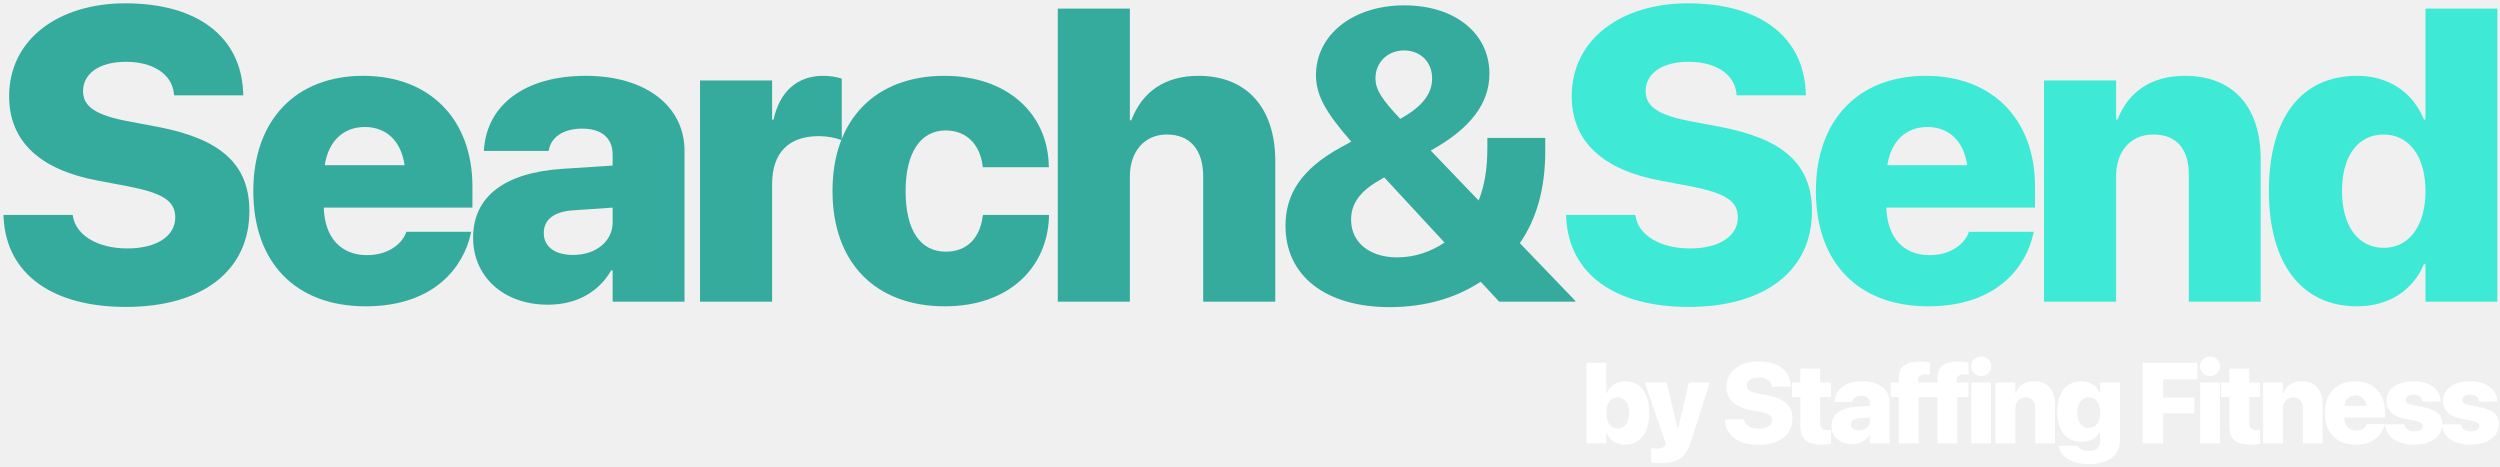
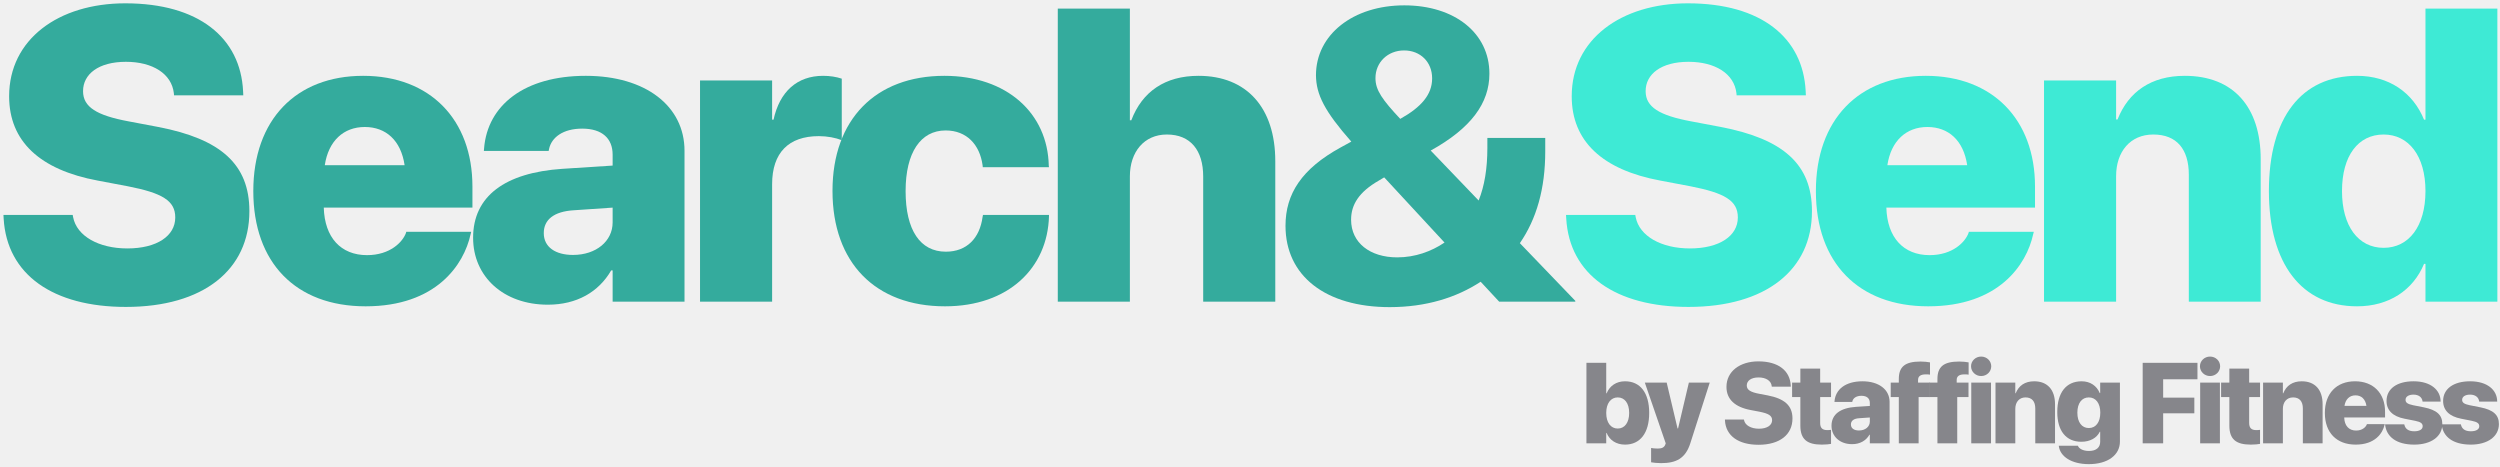
<svg xmlns="http://www.w3.org/2000/svg" width="547px" height="102px" viewBox="0 0 547 102" version="1.1">
  <g id="Page-1" stroke="none" stroke-width="1" fill="none" fill-rule="evenodd">
-     <g id="Artboard" transform="translate(-549, -256)" fill-rule="nonzero">
+     <g id="Artboard-Copy" transform="translate(-549, -256)" fill-rule="nonzero">
      <g id="Group-7" transform="translate(549.7549, 256.7271)">
-         <g id="Search&amp;Send">
+         <g id="Search&amp;Send" transform="translate(0, 0)">
          <path d="M26.793,66.428 C43.767,66.428 53.809,58.297 53.809,45.5 L53.809,45.456 C53.809,35.191 47.5,29.682 33.903,27.06 L27.327,25.816 C20.439,24.527 17.418,22.706 17.418,19.24 L17.418,19.195 C17.418,15.507 20.795,12.797 26.793,12.797 C32.659,12.797 36.791,15.418 37.28,19.64 L37.324,20.128 L52.476,20.128 L52.432,19.195 C51.854,7.554 42.745,0 26.66,0 C11.953,0 1.244,7.954 1.244,20.306 L1.244,20.351 C1.244,30.17 7.954,36.436 20.662,38.791 L27.238,40.035 C34.747,41.501 37.591,43.189 37.591,46.833 L37.591,46.877 C37.591,50.876 33.592,53.631 27.104,53.631 C20.839,53.631 16.041,50.921 15.241,46.789 L15.152,46.3 L0,46.3 L0.044,47.1 C0.755,59.363 10.842,66.428 26.793,66.428 Z" id="Path" fill="#34AB9D" />
          <path d="M79.241,66.295 C94.659,66.295 100.747,57.23 102.213,50.521 L102.346,49.988 L88.127,49.988 L88.083,50.21 C87.372,52.209 84.617,55.098 79.552,55.098 C73.82,55.098 70.265,51.232 70.087,44.7 L102.613,44.7 L102.613,40.079 C102.613,25.416 93.326,15.863 78.708,15.863 C64,15.863 54.669,25.505 54.669,41.057 L54.669,41.101 C54.669,56.742 63.956,66.295 79.241,66.295 Z M79.063,27.06 C83.684,27.06 86.972,29.993 87.772,35.414 L70.31,35.414 C71.109,30.082 74.442,27.06 79.063,27.06 Z" id="Shape" fill="#34AB9D" />
          <path d="M119.113,65.939 C125.423,65.939 130.222,63.185 132.977,58.43 L133.288,58.43 L133.288,65.273 L149.017,65.273 L149.017,32.259 C149.017,22.439 140.441,15.863 127.422,15.863 C113.959,15.863 105.917,22.306 105.161,31.726 L105.117,32.303 L119.291,32.303 L119.38,31.859 C119.913,29.371 122.401,27.416 126.623,27.416 C131.022,27.416 133.288,29.593 133.288,33.103 L133.288,35.502 L122.268,36.213 C109.782,37.058 102.762,42.167 102.762,51.276 L102.762,51.321 C102.762,59.763 109.382,65.939 119.113,65.939 Z M118.225,50.299 L118.225,50.254 C118.225,47.366 120.402,45.544 124.801,45.278 L133.288,44.7 L133.288,47.944 C133.288,52.032 129.689,55.053 124.623,55.053 C120.757,55.053 118.225,53.32 118.225,50.299 Z" id="Shape" fill="#34AB9D" />
          <path d="M152.41,65.273 L168.184,65.273 L168.184,39.59 C168.184,32.703 171.783,29.06 178.403,29.06 C180.27,29.06 182.091,29.415 183.424,29.948 L183.424,16.485 C182.225,16.085 180.847,15.863 179.337,15.863 C173.649,15.863 169.828,19.329 168.495,25.46 L168.184,25.46 L168.184,16.885 L152.41,16.885 L152.41,65.273 Z" id="Path" fill="#34AB9D" />
          <path d="M206.012,66.295 C219.964,66.295 228.451,57.853 228.762,46.611 L228.762,46.3 L214.321,46.3 L214.233,46.744 C213.61,51.365 210.811,54.342 206.19,54.342 C200.591,54.342 197.392,49.632 197.392,41.101 L197.392,41.057 C197.392,32.659 200.68,27.815 206.146,27.815 C210.767,27.815 213.61,30.926 214.233,35.414 L214.277,35.858 L228.762,35.858 L228.718,35.547 C228.496,24.039 219.52,15.863 205.879,15.863 C190.816,15.863 181.396,25.416 181.396,41.012 L181.396,41.057 C181.396,56.742 190.772,66.295 206.012,66.295 Z" id="Path" fill="#34AB9D" />
          <path d="M230.689,65.273 L246.463,65.273 L246.463,37.857 C246.463,32.525 249.573,28.704 254.549,28.704 C259.748,28.704 262.503,32.17 262.503,37.902 L262.503,65.273 L278.277,65.273 L278.277,34.525 C278.277,22.883 272.056,15.863 261.481,15.863 C254.194,15.863 249.173,19.284 246.774,25.594 L246.463,25.594 L246.463,1.155 L230.689,1.155 L230.689,65.273 Z" id="Path" fill="#34AB9D" />
          <path d="M303.309,66.473 C311.262,66.473 317.927,64.384 323.215,60.918 L327.258,65.273 L343.921,65.273 L343.921,65.095 L331.791,52.476 C335.434,47.188 337.345,40.568 337.345,32.392 L337.345,29.459 L324.681,29.459 L324.681,31.592 C324.681,36.169 324.059,39.946 322.771,43.145 L312.284,32.214 C321.127,27.327 325.126,21.817 325.126,15.418 L325.126,15.374 C325.126,6.487 317.483,0.444 306.508,0.444 C295.266,0.444 287.179,6.887 287.179,15.729 L287.179,15.774 C287.224,19.951 289.046,23.594 294.911,30.259 L292.556,31.548 C284.069,36.213 280.514,41.679 280.514,48.655 L280.514,48.699 C280.514,59.63 289.268,66.473 303.309,66.473 Z M300.198,16.396 L300.198,16.352 C300.198,12.93 302.864,10.309 306.464,10.309 C310.018,10.309 312.595,12.841 312.595,16.396 L312.595,16.44 C312.595,19.951 310.24,22.706 305.619,25.283 C301.754,21.15 300.198,19.018 300.198,16.396 Z M294.866,47.366 L294.866,47.322 C294.866,44.078 296.555,41.279 300.998,38.746 L302.109,38.08 L315.306,52.343 C312.418,54.298 308.863,55.586 304.953,55.586 C298.999,55.586 294.866,52.387 294.866,47.366 Z" id="Shape" fill="#34AB9D" />
          <path d="M368.686,66.428 C385.66,66.428 395.702,58.297 395.702,45.5 L395.702,45.456 C395.702,35.191 389.392,29.682 375.796,27.06 L369.219,25.816 C362.332,24.527 359.311,22.706 359.311,19.24 L359.311,19.195 C359.311,15.507 362.688,12.797 368.686,12.797 C374.551,12.797 378.684,15.418 379.173,19.64 L379.217,20.128 L394.369,20.128 L394.324,19.195 C393.747,7.554 384.638,0 368.553,0 C353.845,0 343.137,7.954 343.137,20.306 L343.137,20.351 C343.137,30.17 349.846,36.436 362.554,38.791 L369.131,40.035 C376.64,41.501 379.484,43.189 379.484,46.833 L379.484,46.877 C379.484,50.876 375.485,53.631 368.997,53.631 C362.732,53.631 357.933,50.921 357.134,46.789 L357.045,46.3 L341.893,46.3 L341.937,47.1 C342.648,59.363 352.735,66.428 368.686,66.428 Z" id="Path" fill="#3EEAD5" />
          <path d="M421.134,66.295 C436.552,66.295 442.639,57.23 444.106,50.521 L444.239,49.988 L430.02,49.988 L429.976,50.21 C429.265,52.209 426.51,55.098 421.445,55.098 C415.713,55.098 412.158,51.232 411.98,44.7 L444.506,44.7 L444.506,40.079 C444.506,25.416 435.219,15.863 420.6,15.863 C405.893,15.863 396.562,25.505 396.562,41.057 L396.562,41.101 C396.562,56.742 405.848,66.295 421.134,66.295 Z M420.956,27.06 C425.577,27.06 428.865,29.993 429.665,35.414 L412.202,35.414 C413.002,30.082 416.335,27.06 420.956,27.06 Z" id="Shape" fill="#3EEAD5" />
          <path d="M446.476,65.273 L462.25,65.273 L462.25,37.813 C462.25,32.437 465.361,28.704 470.382,28.704 C475.536,28.704 478.158,31.948 478.158,37.502 L478.158,65.273 L493.887,65.273 L493.887,34.125 C493.887,22.661 487.888,15.863 477.269,15.863 C469.937,15.863 464.961,19.329 462.561,25.416 L462.25,25.416 L462.25,16.885 L446.476,16.885 L446.476,65.273 Z" id="Path" fill="#3EEAD5" />
          <path d="M514.964,66.295 C521.94,66.295 527.228,62.785 529.627,57.008 L529.938,57.008 L529.938,65.273 L545.668,65.273 L545.668,1.155 L529.938,1.155 L529.938,25.46 L529.627,25.46 C527.183,19.462 521.896,15.863 514.964,15.863 C502.789,15.863 495.68,25.016 495.68,41.057 L495.68,41.101 C495.68,57.008 502.878,66.295 514.964,66.295 Z M520.785,53.498 C515.231,53.498 511.676,48.744 511.676,41.101 L511.676,41.057 C511.676,33.325 515.231,28.704 520.785,28.704 C526.25,28.704 529.938,33.37 529.938,41.057 L529.938,41.101 C529.938,48.788 526.295,53.498 520.785,53.498 Z" id="Shape" fill="#3EEAD5" />
        </g>
-         <g id="by-Staffing-Fitness" transform="translate(346.356, 77.291)" fill="#FFFFFF">
+         <g id="by-Staffing-Fitness" transform="translate(346.356, 77.291)" fill="#86868B">
          <path d="M8.447,19.263 C11.768,19.263 13.733,16.711 13.733,12.341 L13.733,12.329 C13.733,7.922 11.78,5.408 8.435,5.408 C6.543,5.408 5.09,6.396 4.419,8.044 L4.333,8.044 L4.333,1.367 L0,1.367 L0,18.982 L4.333,18.982 L4.333,16.711 L4.419,16.711 C5.066,18.298 6.519,19.263 8.447,19.263 Z M6.848,15.747 C5.334,15.747 4.333,14.453 4.333,12.341 L4.333,12.329 C4.333,10.217 5.347,8.936 6.848,8.936 C8.362,8.936 9.351,10.205 9.351,12.329 L9.351,12.341 C9.351,14.441 8.374,15.747 6.848,15.747 Z" id="Shape" />
          <path d="M16.325,23.315 C19.56,23.315 21.66,22.363 22.746,18.921 L26.982,5.688 L22.416,5.688 L20.048,15.735 L19.938,15.735 L17.558,5.688 L12.773,5.688 L17.35,18.982 L17.253,19.263 C17.033,19.849 16.533,20.129 15.617,20.129 C14.946,20.129 14.433,20.056 14.152,19.995 L14.152,23.132 C14.641,23.218 15.471,23.315 16.325,23.315 Z" id="Path" />
          <path d="M37.659,19.299 C42.322,19.299 45.081,17.065 45.081,13.55 L45.081,13.538 C45.081,10.718 43.348,9.204 39.613,8.484 L37.806,8.142 C35.914,7.788 35.084,7.288 35.084,6.335 L35.084,6.323 C35.084,5.31 36.011,4.565 37.659,4.565 C39.271,4.565 40.406,5.286 40.54,6.445 L40.552,6.58 L44.715,6.58 L44.703,6.323 C44.544,3.125 42.042,1.05 37.623,1.05 C33.582,1.05 30.64,3.235 30.64,6.628 L30.64,6.641 C30.64,9.338 32.484,11.06 35.975,11.707 L37.781,12.048 C39.844,12.451 40.626,12.915 40.626,13.916 L40.626,13.928 C40.626,15.027 39.527,15.784 37.745,15.784 C36.024,15.784 34.705,15.039 34.486,13.904 L34.461,13.77 L30.299,13.77 L30.311,13.989 C30.506,17.358 33.277,19.299 37.659,19.299 Z" id="Path" />
          <path d="M51.494,19.263 C52.398,19.263 53.045,19.189 53.521,19.104 L53.521,16.028 C53.276,16.064 53.057,16.089 52.715,16.089 C51.653,16.089 51.14,15.662 51.14,14.514 L51.14,8.862 L53.521,8.862 L53.521,5.688 L51.14,5.688 L51.14,2.625 L46.807,2.625 L46.807,5.688 L45,5.688 L45,8.862 L46.807,8.862 L46.807,15.1 C46.807,18.103 48.272,19.263 51.494,19.263 Z" id="Path" />
          <path d="M58.115,19.165 C59.848,19.165 61.167,18.408 61.923,17.102 L62.009,17.102 L62.009,18.982 L66.33,18.982 L66.33,9.912 C66.33,7.214 63.974,5.408 60.397,5.408 C56.699,5.408 54.489,7.178 54.282,9.766 L54.27,9.924 L58.164,9.924 L58.188,9.802 C58.334,9.119 59.018,8.582 60.178,8.582 C61.386,8.582 62.009,9.18 62.009,10.144 L62.009,10.803 L58.981,10.999 C55.551,11.23 53.623,12.634 53.623,15.137 L53.623,15.149 C53.623,17.468 55.441,19.165 58.115,19.165 Z M57.871,14.868 L57.871,14.856 C57.871,14.062 58.469,13.562 59.677,13.489 L62.009,13.33 L62.009,14.221 C62.009,15.344 61.02,16.174 59.628,16.174 C58.566,16.174 57.871,15.698 57.871,14.868 Z" id="Shape" />
          <path d="M68.349,18.982 L72.682,18.982 L72.682,8.862 L75.148,8.862 L75.148,5.688 L72.56,5.688 L72.56,5.115 C72.56,4.346 73.06,3.894 74.257,3.894 C74.586,3.894 74.928,3.906 75.172,3.955 L75.172,1.27 C74.696,1.172 73.854,1.086 73.097,1.086 C69.618,1.086 68.349,2.295 68.349,4.919 L68.349,5.688 L66.579,5.688 L66.579,8.862 L68.349,8.862 L68.349,18.982 Z" id="Path" />
          <path d="M76.8,18.982 L81.134,18.982 L81.134,8.862 L83.599,8.862 L83.599,5.688 L81.012,5.688 L81.012,5.115 C81.012,4.346 81.512,3.894 82.708,3.894 C83.038,3.894 83.38,3.906 83.624,3.955 L83.624,1.27 C83.148,1.172 82.306,1.086 81.549,1.086 C78.07,1.086 76.8,2.295 76.8,4.919 L76.8,5.688 L75.03,5.688 L75.03,8.862 L76.8,8.862 L76.8,18.982 Z" id="Path" />
          <path d="M86.363,4.26 C87.62,4.26 88.572,3.284 88.572,2.124 C88.572,0.964 87.62,0 86.363,0 C85.117,0 84.153,0.964 84.153,2.124 C84.153,3.284 85.117,4.26 86.363,4.26 Z M84.202,18.982 L88.523,18.982 L88.523,5.688 L84.202,5.688 L84.202,18.982 Z" id="Shape" />
          <path d="M89.504,18.982 L93.838,18.982 L93.838,11.438 C93.838,9.961 94.692,8.936 96.071,8.936 C97.487,8.936 98.208,9.827 98.208,11.353 L98.208,18.982 L102.529,18.982 L102.529,10.425 C102.529,7.275 100.881,5.408 97.964,5.408 C95.949,5.408 94.582,6.36 93.923,8.032 L93.838,8.032 L93.838,5.688 L89.504,5.688 L89.504,18.982 Z" id="Path" />
          <path d="M109.931,23.535 C114.118,23.535 116.73,21.509 116.73,18.604 L116.73,5.688 L112.409,5.688 L112.409,7.983 L112.311,7.983 C111.652,6.384 110.224,5.408 108.344,5.408 C104.987,5.408 103.022,7.849 103.022,12.146 L103.022,12.158 C103.022,16.272 104.962,18.64 108.283,18.64 C110.211,18.64 111.676,17.798 112.323,16.443 L112.409,16.443 L112.409,18.652 C112.409,19.849 111.579,20.654 109.955,20.654 C108.588,20.654 107.77,20.093 107.563,19.58 L107.526,19.507 L103.351,19.507 L103.363,19.617 C103.656,21.838 106.085,23.535 109.931,23.535 Z M109.919,15.637 C108.393,15.637 107.416,14.368 107.416,12.28 L107.416,12.268 C107.416,10.181 108.405,8.936 109.919,8.936 C111.432,8.936 112.433,10.181 112.433,12.28 L112.433,12.292 C112.433,14.38 111.444,15.637 109.919,15.637 Z" id="Shape" />
          <polygon id="Path" points="121.707 18.982 126.187 18.982 126.187 12.415 133.011 12.415 133.011 8.984 126.187 8.984 126.187 4.968 133.694 4.968 133.694 1.367 121.707 1.367" />
          <path d="M136.445,4.26 C137.702,4.26 138.655,3.284 138.655,2.124 C138.655,0.964 137.702,0 136.445,0 C135.2,0 134.236,0.964 134.236,2.124 C134.236,3.284 135.2,4.26 136.445,4.26 Z M134.284,18.982 L138.606,18.982 L138.606,5.688 L134.284,5.688 L134.284,18.982 Z" id="Shape" />
          <path d="M145.361,19.263 C146.264,19.263 146.911,19.189 147.387,19.104 L147.387,16.028 C147.143,16.064 146.923,16.089 146.581,16.089 C145.519,16.089 145.007,15.662 145.007,14.514 L145.007,8.862 L147.387,8.862 L147.387,5.688 L145.007,5.688 L145.007,2.625 L140.673,2.625 L140.673,5.688 L138.866,5.688 L138.866,8.862 L140.673,8.862 L140.673,15.1 C140.673,18.103 142.138,19.263 145.361,19.263 Z" id="Path" />
          <path d="M148.05,18.982 L152.384,18.982 L152.384,11.438 C152.384,9.961 153.238,8.936 154.618,8.936 C156.034,8.936 156.754,9.827 156.754,11.353 L156.754,18.982 L161.075,18.982 L161.075,10.425 C161.075,7.275 159.427,5.408 156.51,5.408 C154.496,5.408 153.128,6.36 152.469,8.032 L152.384,8.032 L152.384,5.688 L148.05,5.688 L148.05,18.982 Z" id="Path" />
          <path d="M168.318,19.263 C172.554,19.263 174.227,16.772 174.629,14.929 L174.666,14.783 L170.76,14.783 L170.748,14.844 C170.552,15.393 169.795,16.187 168.404,16.187 C166.829,16.187 165.853,15.125 165.804,13.33 L174.739,13.33 L174.739,12.061 C174.739,8.032 172.188,5.408 168.172,5.408 C164.131,5.408 161.568,8.057 161.568,12.329 L161.568,12.341 C161.568,16.638 164.119,19.263 168.318,19.263 Z M168.27,8.484 C169.539,8.484 170.442,9.29 170.662,10.779 L165.865,10.779 C166.084,9.314 167,8.484 168.27,8.484 Z" id="Shape" />
          <path d="M181.128,19.263 C184.778,19.263 187.268,17.517 187.268,14.771 L187.268,14.758 C187.268,12.769 186.047,11.67 183.227,11.108 L180.884,10.645 C179.626,10.388 179.224,10.046 179.224,9.473 L179.224,9.46 C179.224,8.765 179.907,8.325 180.969,8.325 C182.165,8.325 182.837,8.972 182.934,9.753 L182.947,9.851 L186.902,9.851 L186.89,9.753 C186.853,7.373 184.814,5.408 180.969,5.408 C177.331,5.408 175.061,7.056 175.061,9.705 L175.061,9.717 C175.061,11.743 176.416,13.098 179.016,13.599 L181.36,14.062 C182.544,14.307 182.971,14.636 182.971,15.234 L182.971,15.247 C182.971,15.93 182.275,16.345 181.128,16.345 C179.858,16.345 179.175,15.82 178.967,14.917 L178.943,14.819 L174.744,14.819 L174.756,14.929 C175.049,17.517 177.173,19.263 181.128,19.263 Z" id="Path" />
          <path d="M193.51,19.263 C197.16,19.263 199.65,17.517 199.65,14.771 L199.65,14.758 C199.65,12.769 198.429,11.67 195.61,11.108 L193.266,10.645 C192.009,10.388 191.606,10.046 191.606,9.473 L191.606,9.46 C191.606,8.765 192.289,8.325 193.351,8.325 C194.548,8.325 195.219,8.972 195.317,9.753 L195.329,9.851 L199.284,9.851 L199.272,9.753 C199.235,7.373 197.197,5.408 193.351,5.408 C189.714,5.408 187.443,7.056 187.443,9.705 L187.443,9.717 C187.443,11.743 188.798,13.098 191.398,13.599 L193.742,14.062 C194.926,14.307 195.353,14.636 195.353,15.234 L195.353,15.247 C195.353,15.93 194.658,16.345 193.51,16.345 C192.241,16.345 191.557,15.82 191.349,14.917 L191.325,14.819 L187.126,14.819 L187.138,14.929 C187.431,17.517 189.555,19.263 193.51,19.263 Z" id="Path" />
        </g>
      </g>
    </g>
  </g>
</svg>
